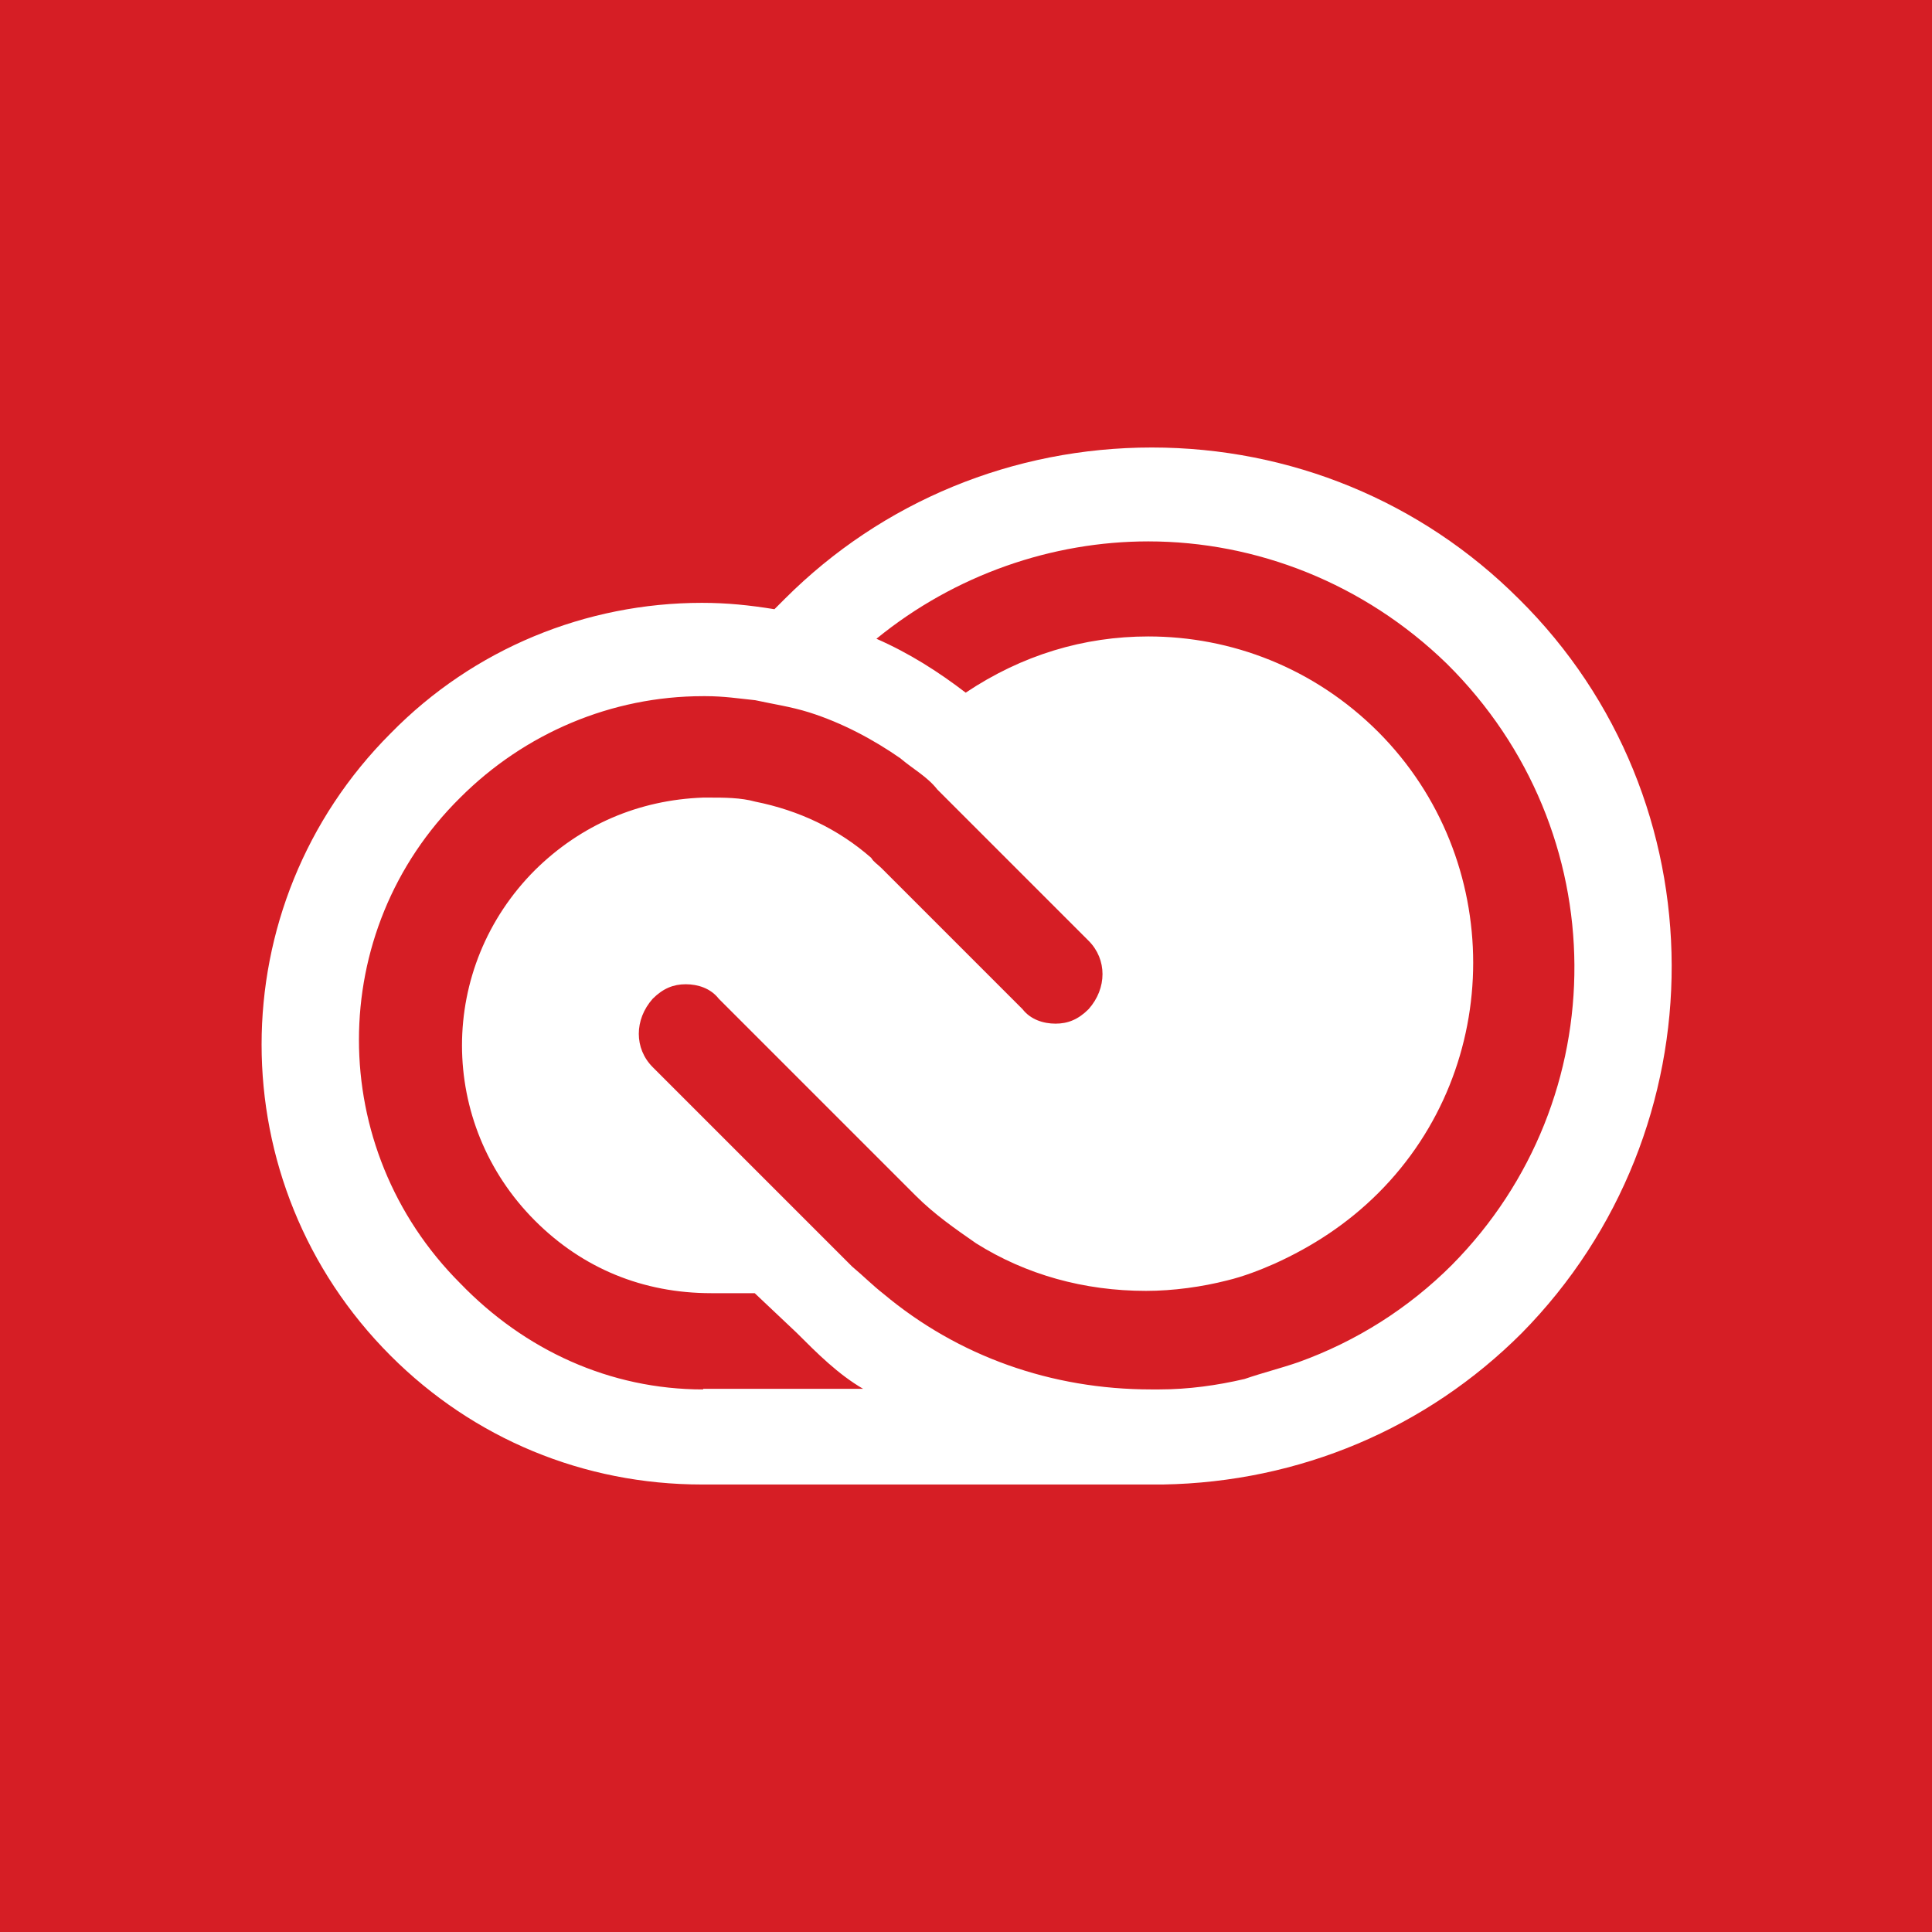
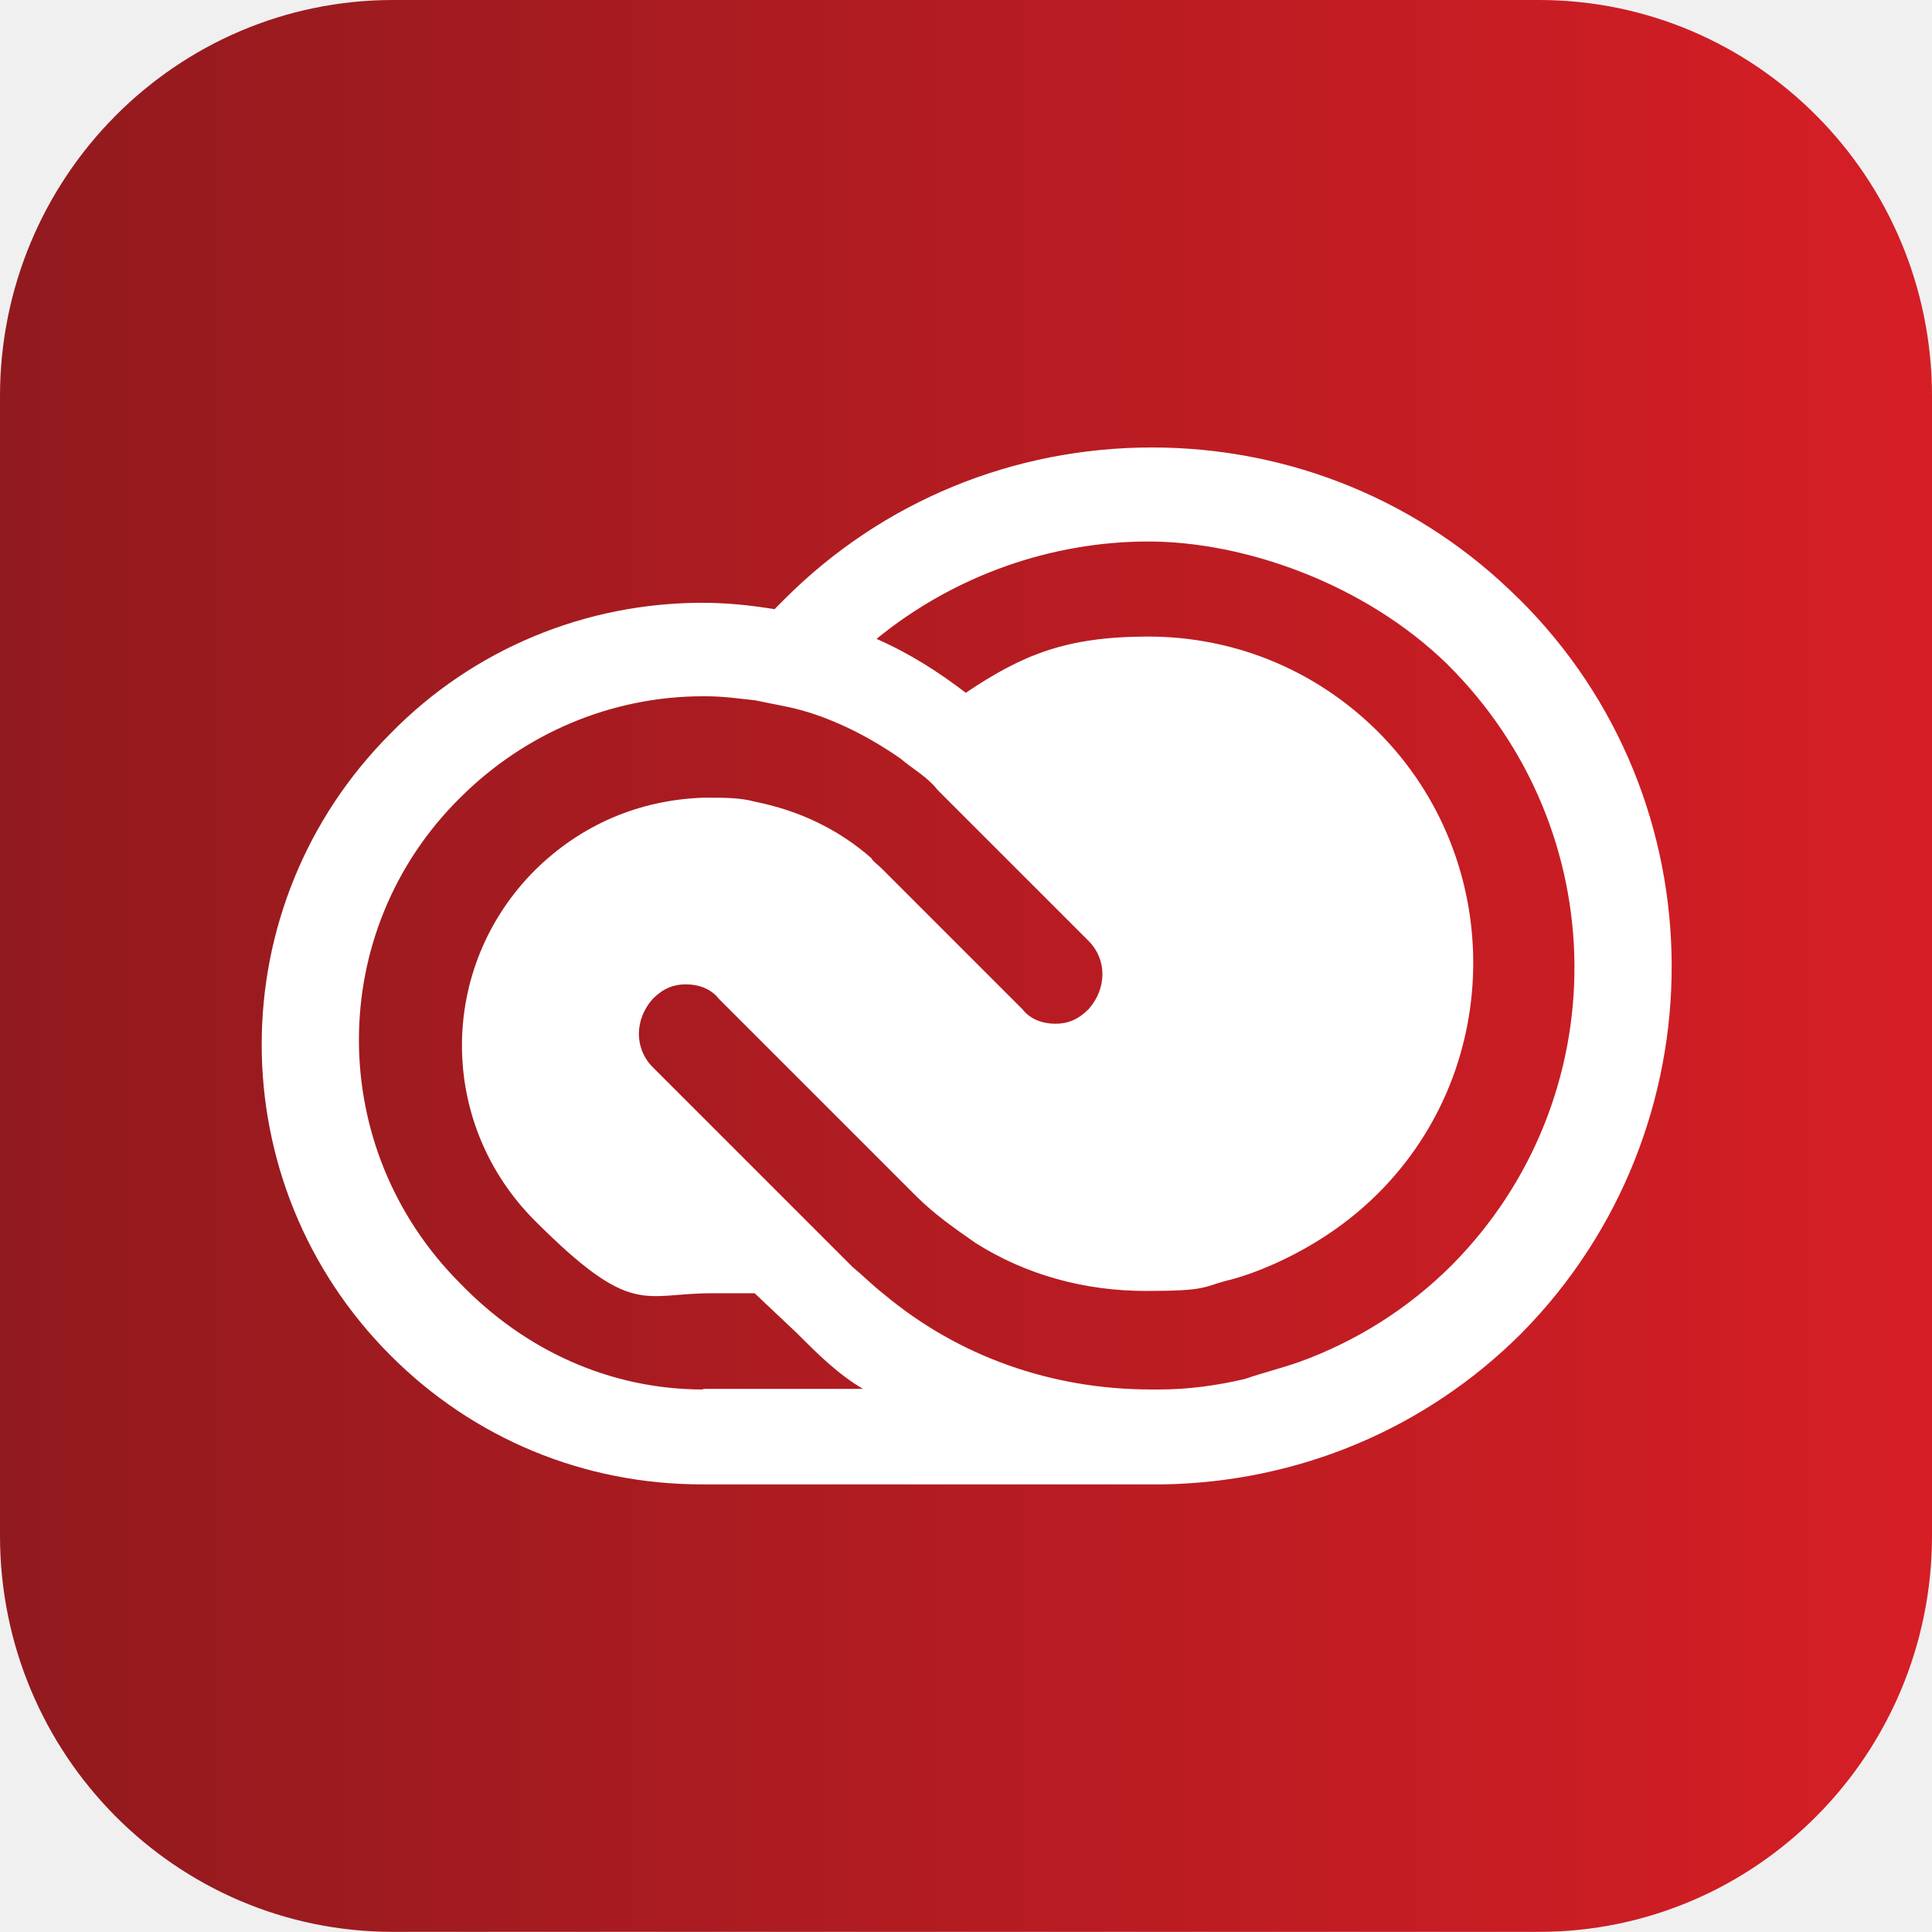
- <svg xmlns="http://www.w3.org/2000/svg" viewBox="0 0 1333.33 1333.33" shape-rendering="geometricPrecision" text-rendering="geometricPrecision" image-rendering="optimizeQuality" fill-rule="evenodd" clip-rule="evenodd">
+ <svg xmlns="http://www.w3.org/2000/svg" version="1.1" viewBox="0 0 1333.3 1333.3">
  <defs>
-     <linearGradient id="a" gradientUnits="userSpaceOnUse" x1="2498.85" y1="-6597.99" x2="2498.85" y2="-6597.98">
+     <style>
+       .cls-1 {
+         fill: #fff;
+       }
+ 
+       .cls-2 {
+         fill: url(#linear-gradient);
+         fill-rule: evenodd;
+       }
+     </style>
+     <linearGradient id="linear-gradient" x1="0" y1="666.7" x2="1333.3" y2="666.7" gradientUnits="userSpaceOnUse">
      <stop offset="0" stop-color="#911a1e" />
      <stop offset="1" stop-color="#d61e25" />
    </linearGradient>
  </defs>
-   <path fill="url(#a)" fill-rule="nonzero" d="M0 1333.33h1333.33V0H0z" />
-   <path d="M1048.1 413.24c-67.2-67.2-157.61-104.41-253.22-104.41-95.61 0-186.02 37.2-253.22 104.41l-7.2 7.2c-17.2-2.8-32.8-4.4-50-4.4-80.01 0-157.61 31.6-214.82 90.01-118.81 118.81-118.81 310.83 0 429.64 57.2 57.2 133.21 88.81 214.82 88.81h318.03c94.41-1.6 182.02-38.8 247.63-104.41 138.41-140.41 138.41-368.04-2-506.85zM485.25 958.89c-64.41 0-123.21-27.2-167.62-73.21-93.21-93.21-93.21-243.22 0-335.23 44.41-44.41 104.41-70.01 167.62-70.01h1.6c12.8 0 22.8 1.6 34.4 2.8 12.8 2.8 24.4 4.4 37.2 8.4 22.8 7.2 44.41 18.8 62.81 31.6 8.4 7.2 18.8 12.8 25.6 21.6l7.2 7.2 97.21 97.21c12.8 12.8 12.8 32.8 0 47.2-7.2 7.2-14.4 10-22.8 10s-17.2-2.8-22.8-10l-80.01-80.01-17.2-17.2c-2.8-2.8-5.6-4.4-7.2-7.2-22.8-20-50-32.8-80.01-38.8-10-2.8-21.6-2.8-31.6-2.8h-4.4c-44.41 1.6-84.41 18.8-116.01 50-67.2 67.2-67.2 174.82 0 242.02 32.8 32.8 74.41 50 121.61 50h30l28.8 27.2c14.4 14.4 28.8 28.8 46 38.8H485.24v.4zm516.85-86.01c-30 30-66.01 52.81-106.01 67.2-12.8 4.4-24.4 7.2-37.2 11.6-18.8 4.4-38.8 7.2-58.81 7.2h-5.6c-68.81 0-133.21-22.8-184.82-66.01-7.2-5.6-14.4-12.8-21.6-18.8L450.45 736.46c-12.8-12.8-12.8-32.8 0-47.2 7.2-7.2 14.4-10 22.8-10s17.2 2.8 22.8 10l136.01 136.01c12.8 12.8 27.2 22.8 41.6 32.8 34.4 21.6 74.41 32.8 117.21 32.8 18.8 0 38.8-2.8 56-7.2 11.6-2.8 22.8-7.2 32.8-11.6 25.6-11.6 50-27.2 71.61-48.8 87.21-87.21 87.21-230.42 0-318.03-44.41-44.41-101.61-66.01-158.81-66.01-44.41 0-87.21 12.8-126.01 38.8-18.8-14.4-38.8-27.2-61.61-37.2 54.41-44.41 121.61-67.2 187.62-67.2 74.41 0 148.81 28.8 206.02 84.41 116.81 115.61 116.81 300.43 3.6 414.84h.01zm0 0z" fill="#fff" fill-rule="nonzero" />
+   <g>
+     <g id="Layer_1" image-rendering="optimizeQuality" shape-rendering="geometricPrecision" text-rendering="geometricPrecision">
+       <path class="cls-2" d="M271.3,0h790.7C1211.9,0,1333.3,122.5,1333.3,273.5v786.2c0,151.1-121.5,273.5-271.3,273.5H271.3C121.5,1333.3,0,1210.9,0,1059.8V273.5C0,122.5,121.5,0,271.3,0Z" />
+       <path class="cls-1" d="M1048.1,413.2c-67.2-67.2-157.6-104.4-253.2-104.4s-186,37.2-253.2,104.4l-7.2,7.2c-17.2-2.8-32.8-4.4-50-4.4-80,0-157.6,31.6-214.8,90-118.8,118.8-118.8,310.8,0,429.6,57.2,57.2,133.2,88.8,214.8,88.8h318c94.4-1.6,182-38.8,247.6-104.4,138.4-140.4,138.4-368-2-506.9h0ZM485.2,958.9c-64.4,0-123.2-27.2-167.6-73.2-93.2-93.2-93.2-243.2,0-335.2,44.4-44.4,104.4-70,167.6-70h1.6c12.8,0,22.8,1.6,34.4,2.8,12.8,2.8,24.4,4.4,37.2,8.4,22.8,7.2,44.4,18.8,62.8,31.6,8.4,7.2,18.8,12.8,25.6,21.6l7.2,7.2,97.2,97.2c12.8,12.8,12.8,32.8,0,47.2-7.2,7.2-14.4,10-22.8,10s-17.2-2.8-22.8-10l-80-80-17.2-17.2c-2.8-2.8-5.6-4.4-7.2-7.2-22.8-20-50-32.8-80-38.8-10-2.8-21.6-2.8-31.6-2.8h-4.4c-44.4,1.6-84.4,18.8-116,50-67.2,67.2-67.2,174.8,0,242s74.4,50,121.6,50h30l28.8,27.2c14.4,14.4,28.8,28.8,46,38.8h-110.4v.4h0ZM1002.1,872.9c-30,30-66,52.8-106,67.2-12.8,4.4-24.4,7.2-37.2,11.6-18.8,4.4-38.8,7.2-58.8,7.2h-5.6c-68.8,0-133.2-22.8-184.8-66-7.2-5.6-14.4-12.8-21.6-18.8l-137.6-137.6c-12.8-12.8-12.8-32.8,0-47.2,7.2-7.2,14.4-10,22.8-10s17.2,2.8,22.8,10l136,136c12.8,12.8,27.2,22.8,41.6,32.8,34.4,21.6,74.4,32.8,117.2,32.8s38.8-2.8,56-7.2c11.6-2.8,22.8-7.2,32.8-11.6,25.6-11.6,50-27.2,71.6-48.8,87.2-87.2,87.2-230.4,0-318-44.4-44.4-101.6-66-158.8-66s-87.2,12.8-126,38.8c-18.8-14.4-38.8-27.2-61.6-37.2,54.4-44.4,121.6-67.2,187.6-67.2s148.8,28.8,206,84.4c116.8,115.6,116.8,300.4,3.6,414.8h0Z" />
+     </g>
+   </g>
</svg>
